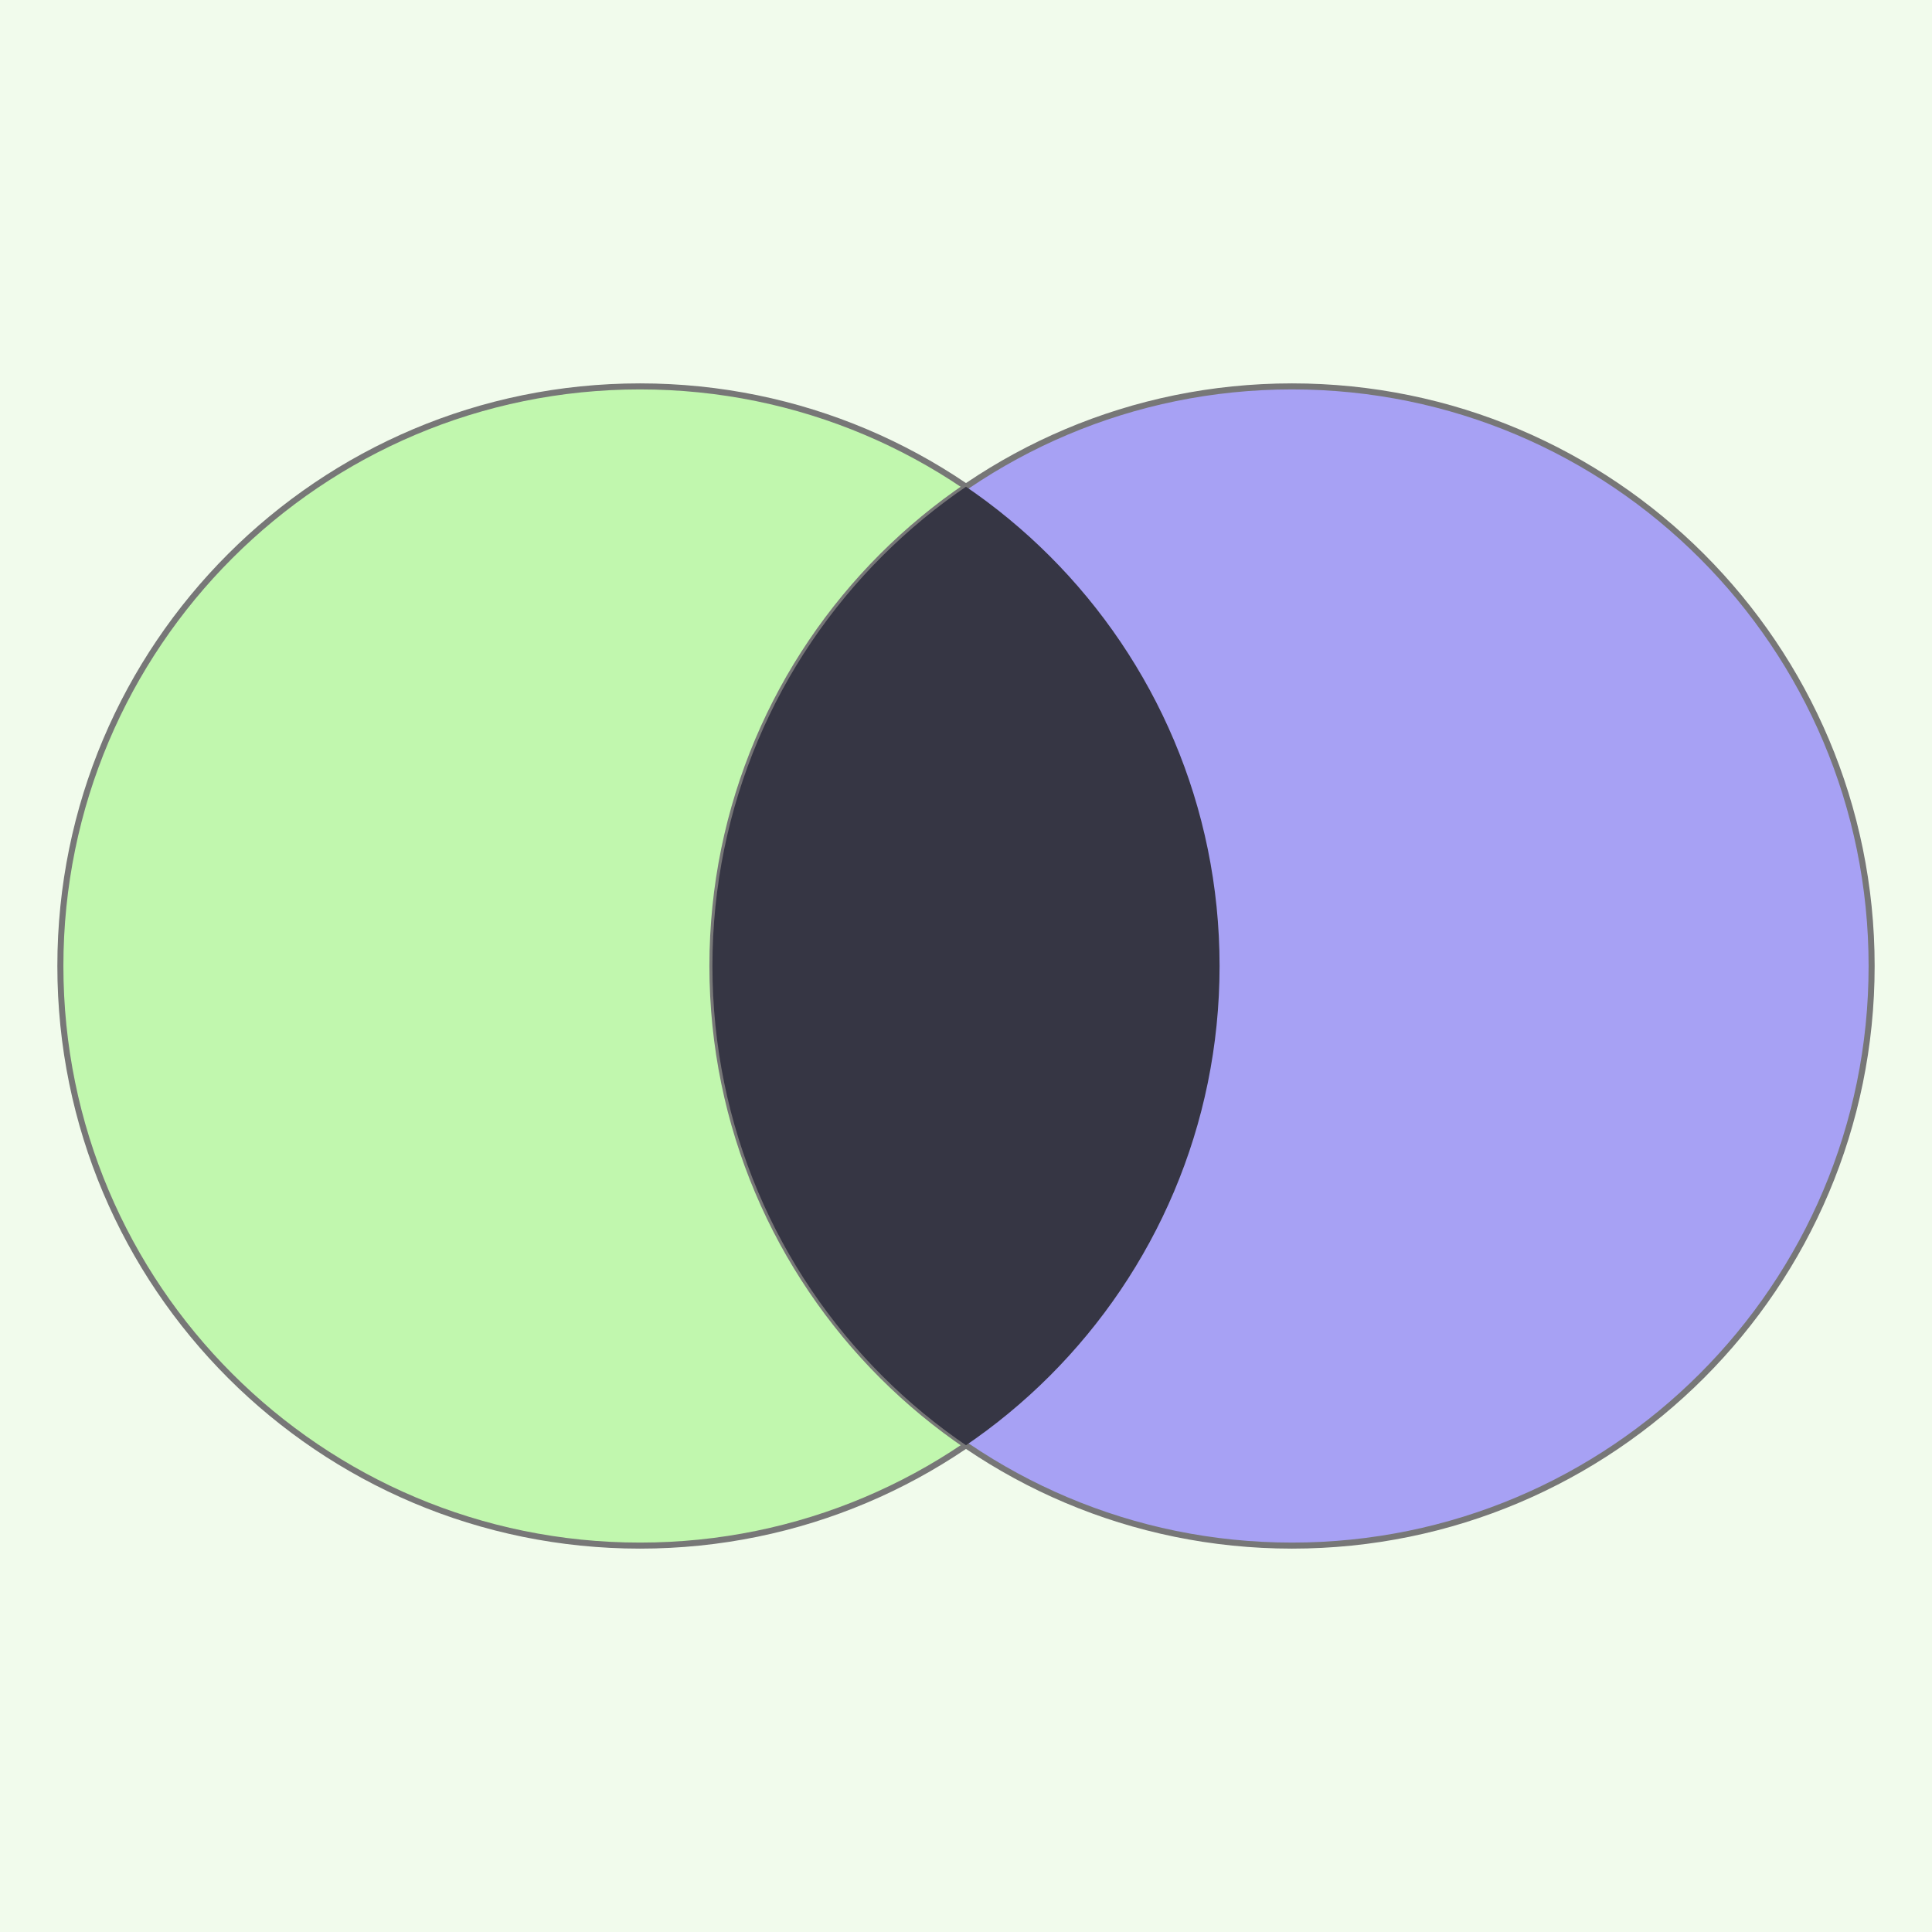
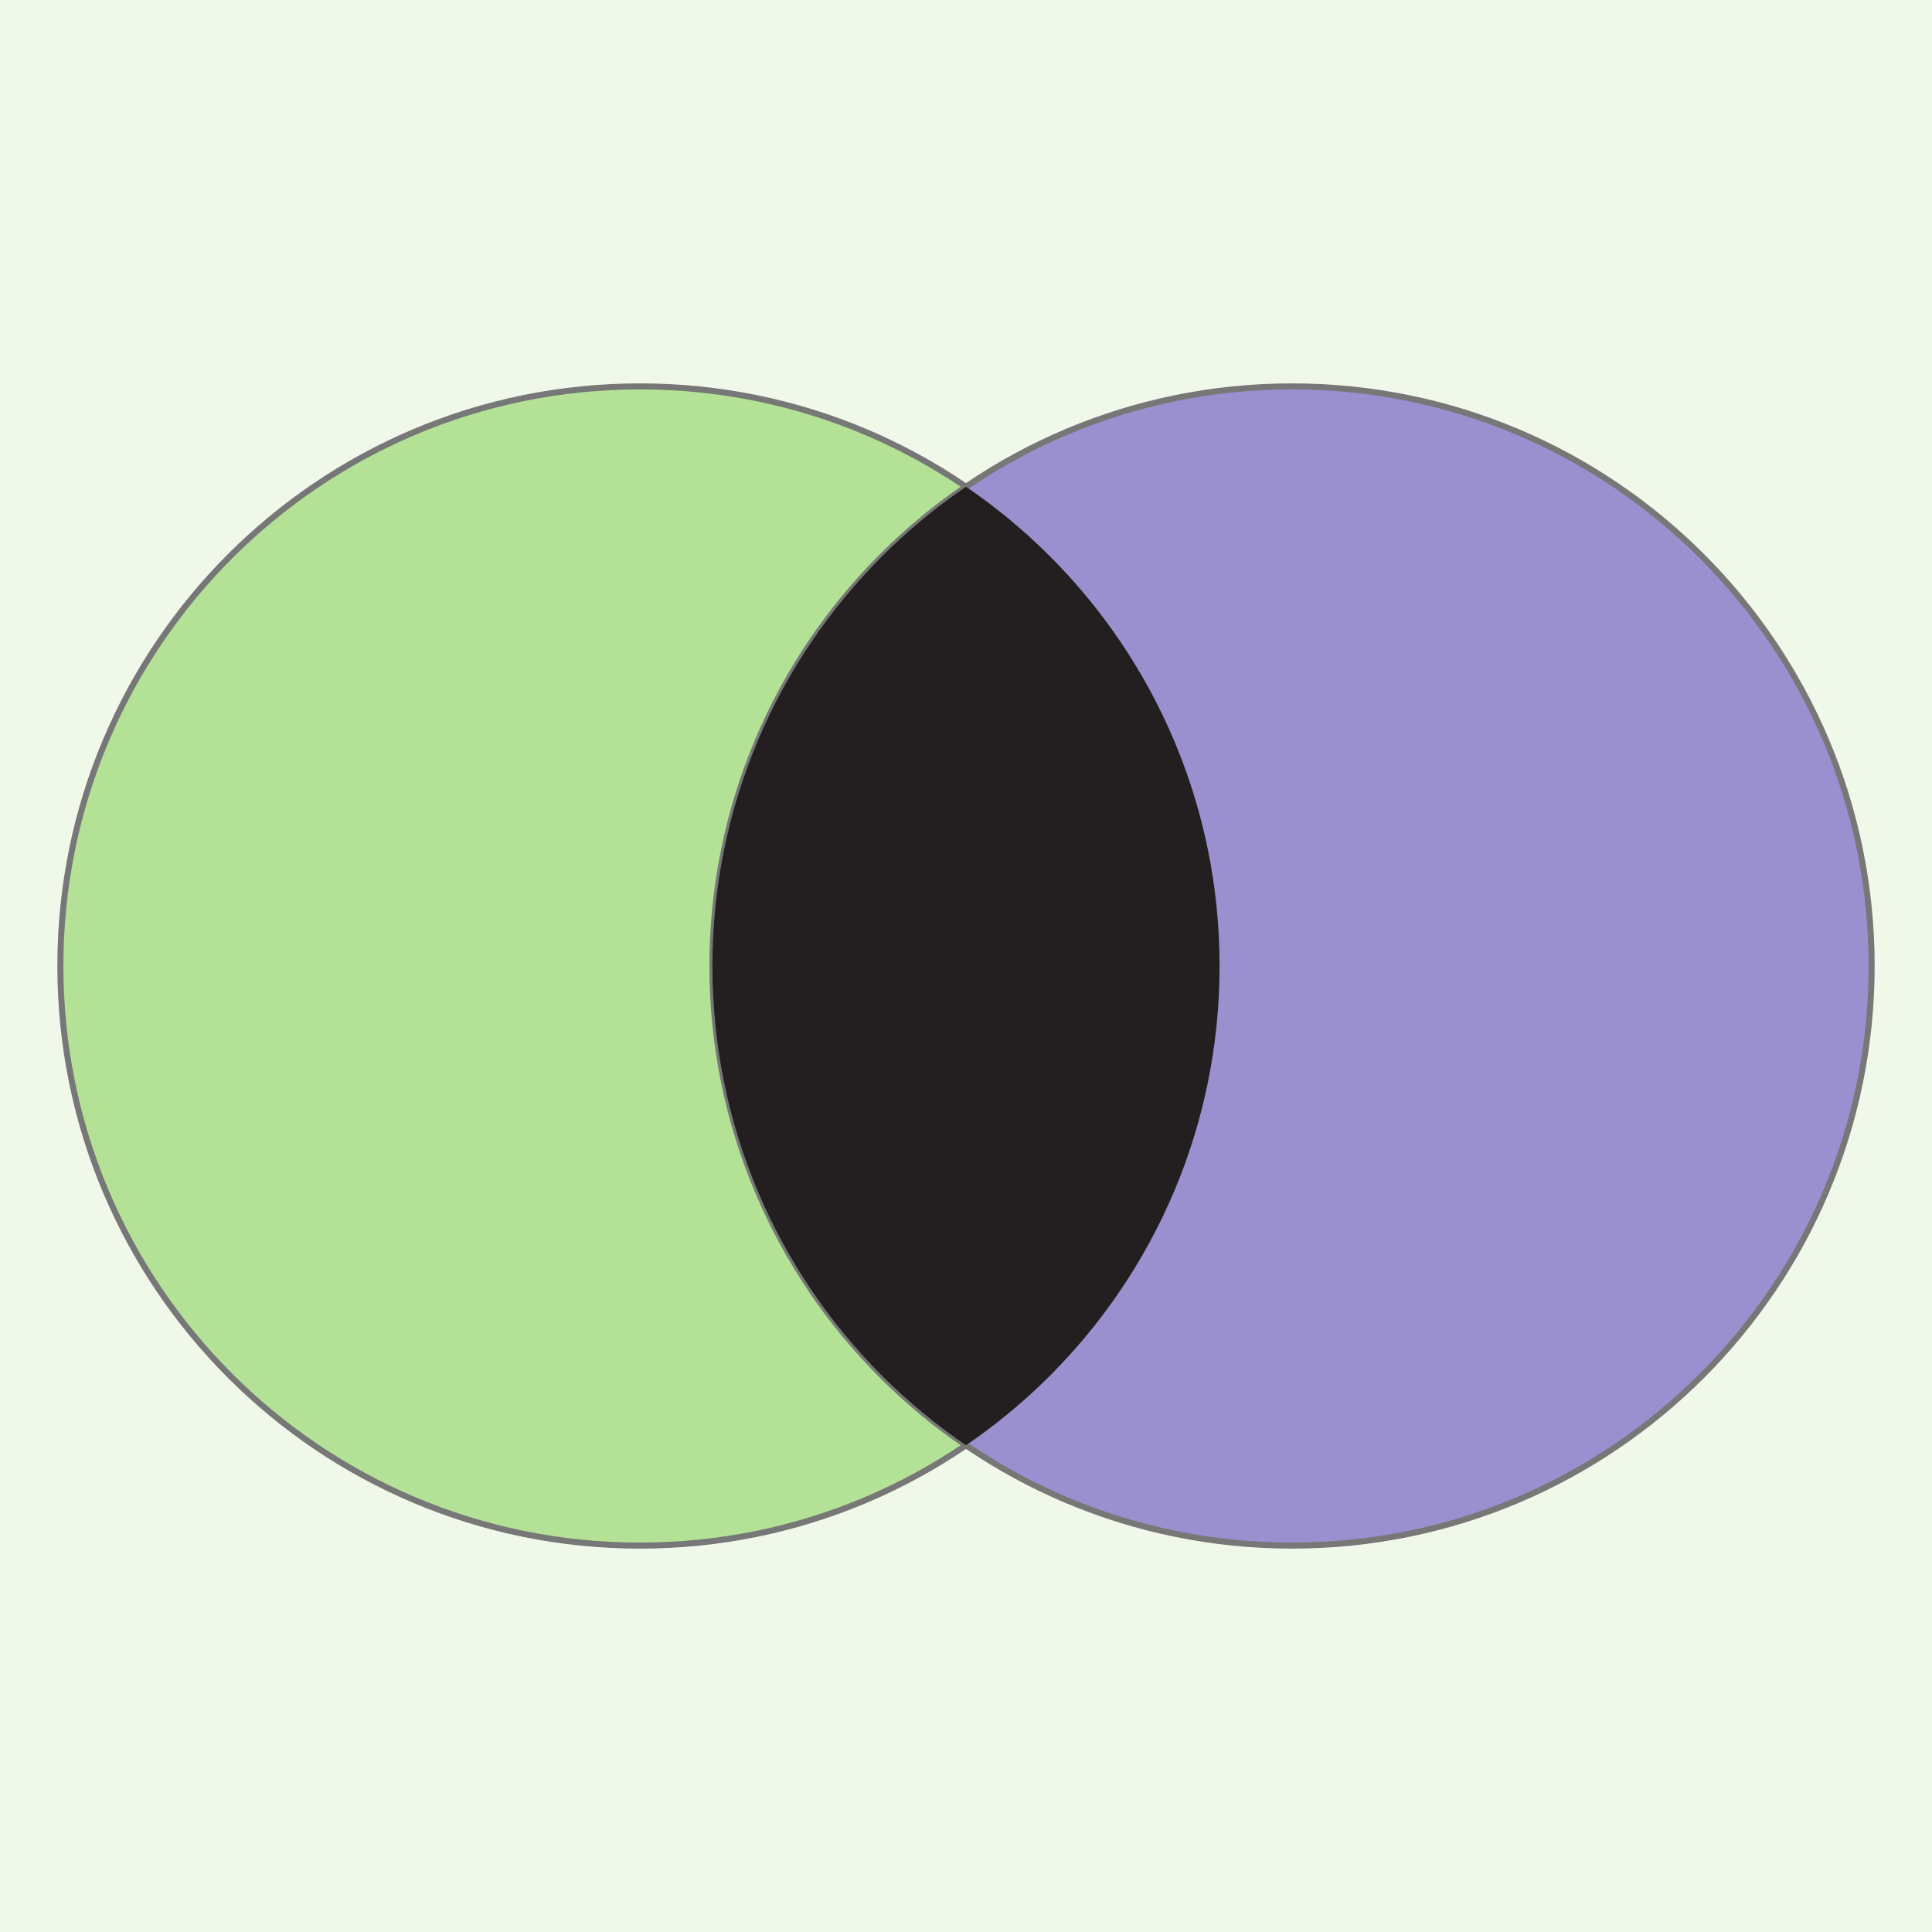
<svg xmlns="http://www.w3.org/2000/svg" width="320" height="320" viewBox="0 0 320 320" role="img" aria-label="MishMash bubbles">
-   <rect width="320" height="320" fill="#F1FBEC" />
+   <rect width="320" height="320" fill="#f0f8e9" />
  <defs>
    <clipPath id="left-2" clipPathUnits="userSpaceOnUse">
      <circle cx="106" cy="160" r="96" />
    </clipPath>
  </defs>
-   <circle cx="106" cy="160" r="96" fill="#C1F7AE" stroke="#777" stroke-width="1" />
-   <circle cx="214" cy="160" r="96" fill="#A7A1F4" stroke="#777" stroke-width="1" />
-   <circle cx="214" cy="160" r="96" fill="#363644" clip-path="url(#left-2)" />
+   <circle cx="106" cy="160" r="96" fill="#b3e297" stroke="#777" stroke-width="1" />
+   <circle cx="214" cy="160" r="96" fill="#9a90cf" stroke="#777" stroke-width="1" />
+   <circle cx="214" cy="160" r="96" fill="#231f20" clip-path="url(#left-2)" />
</svg>
